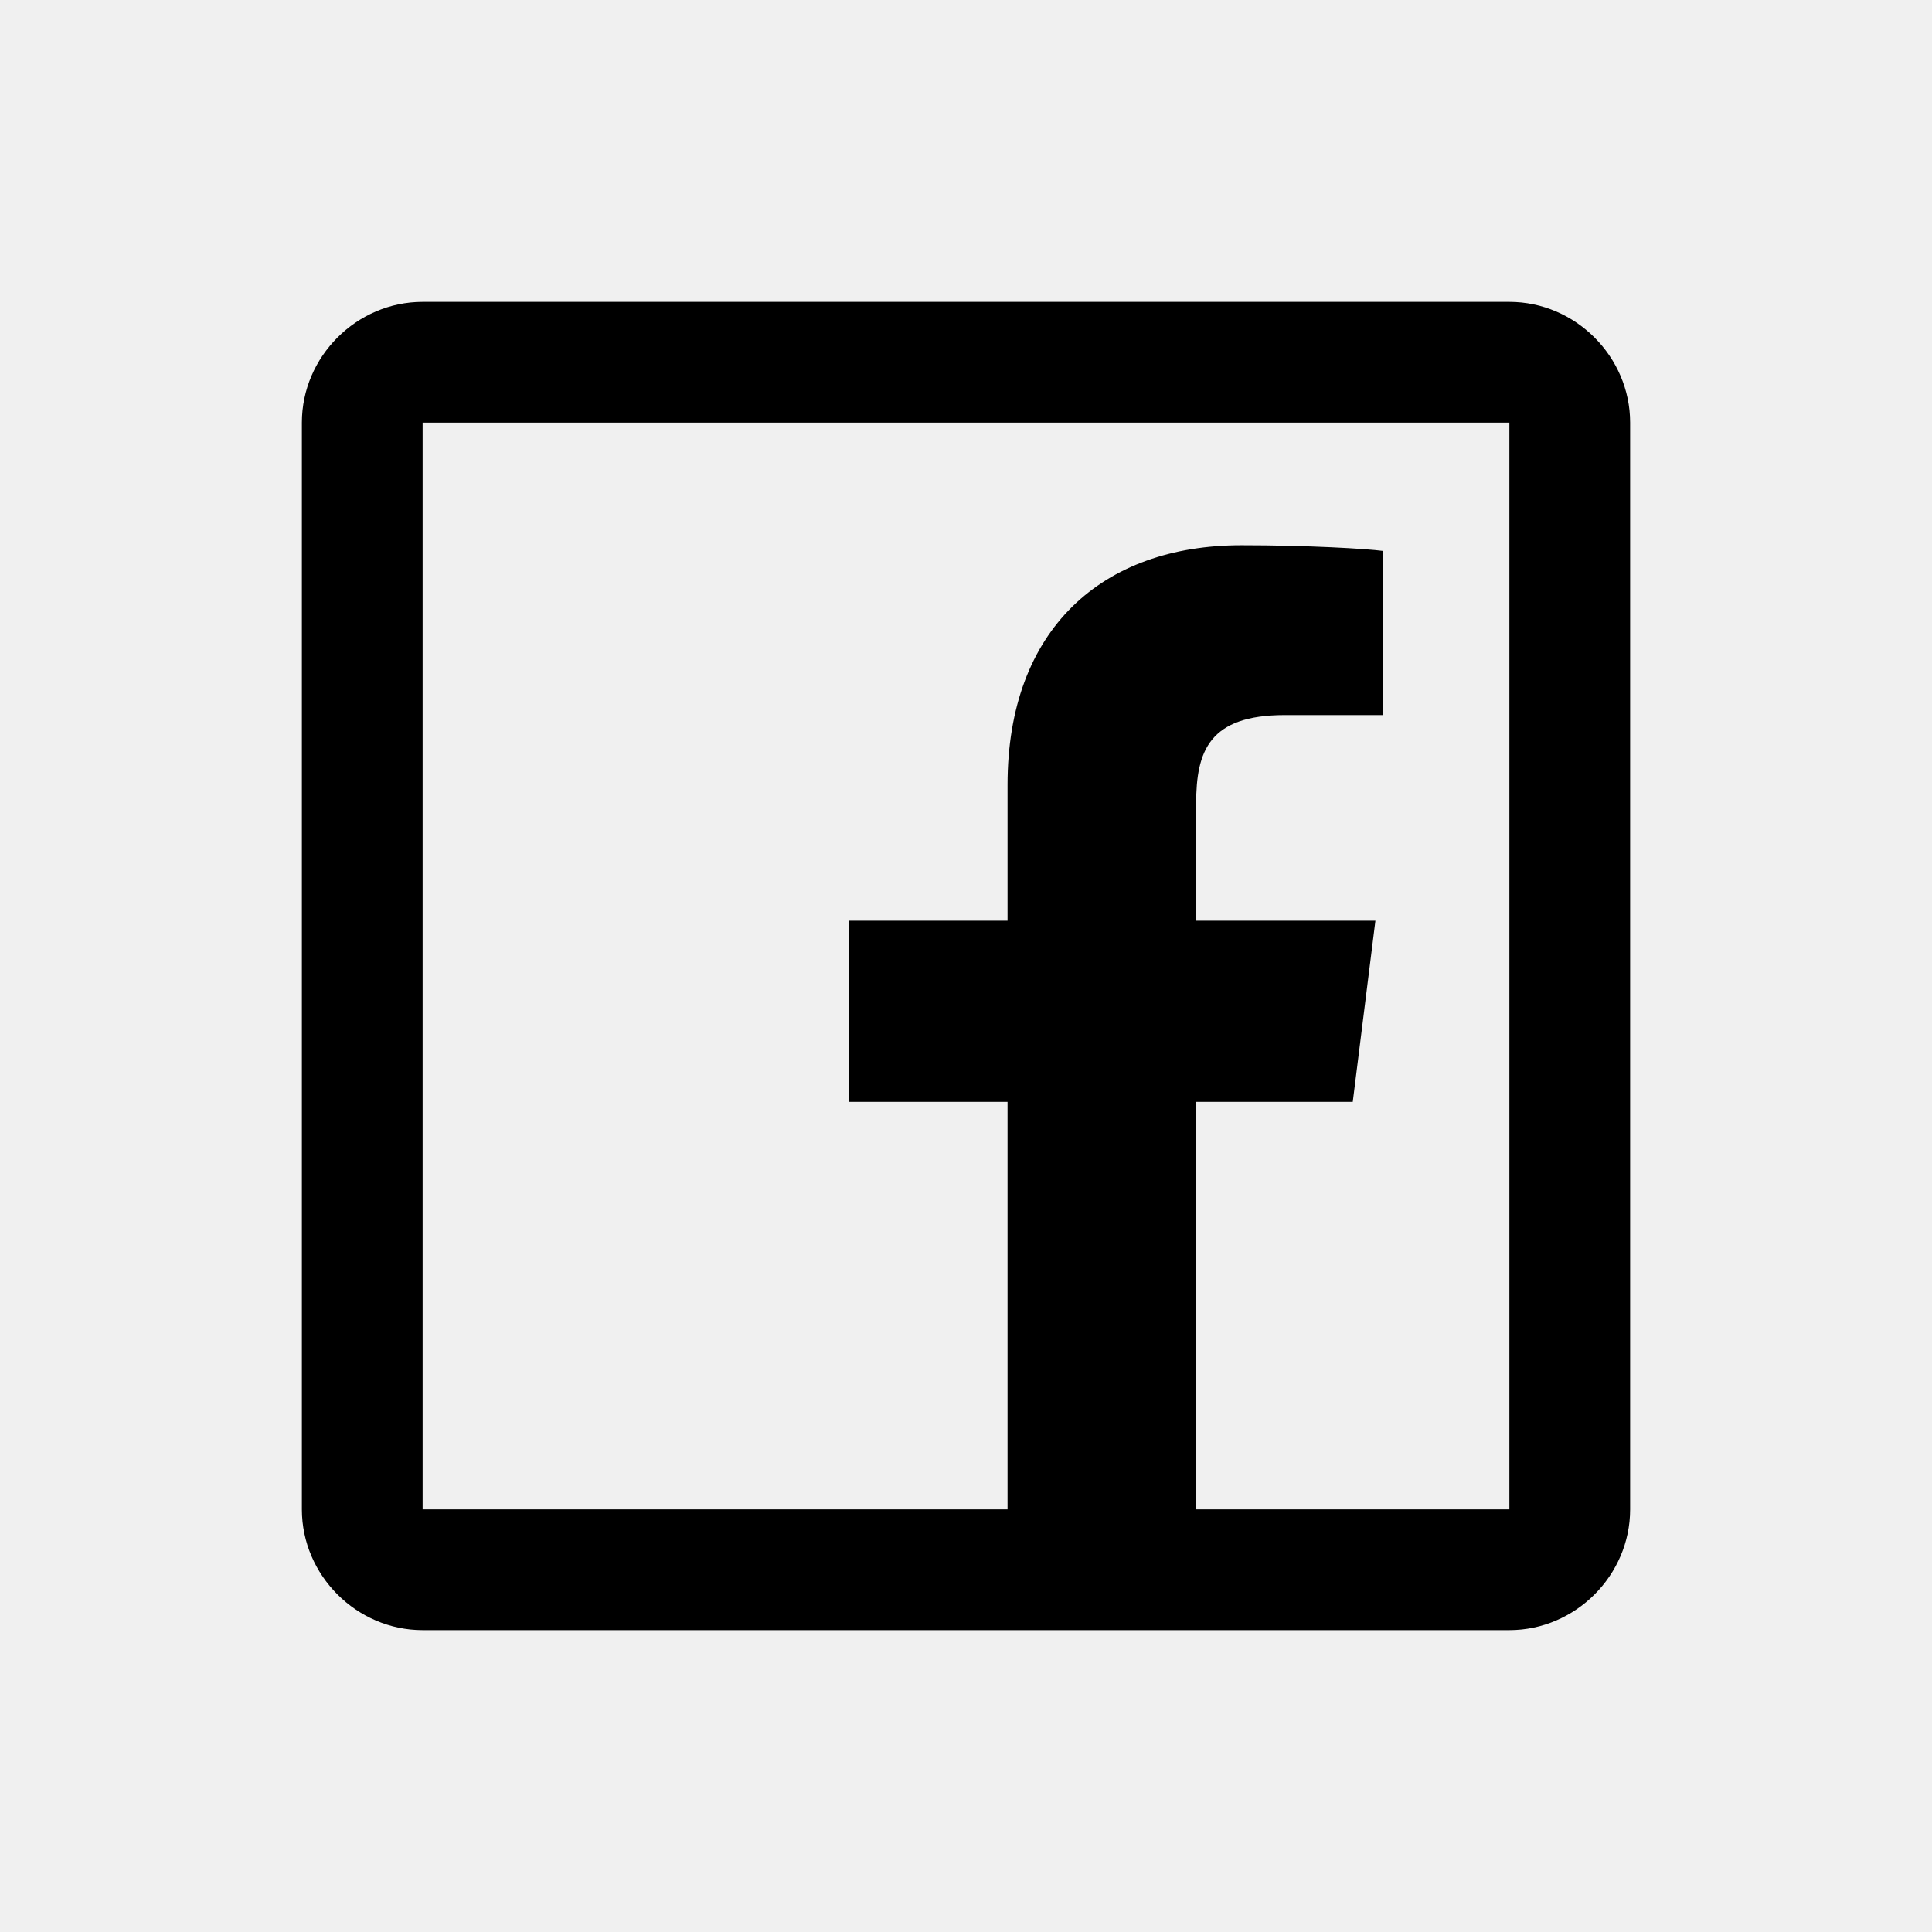
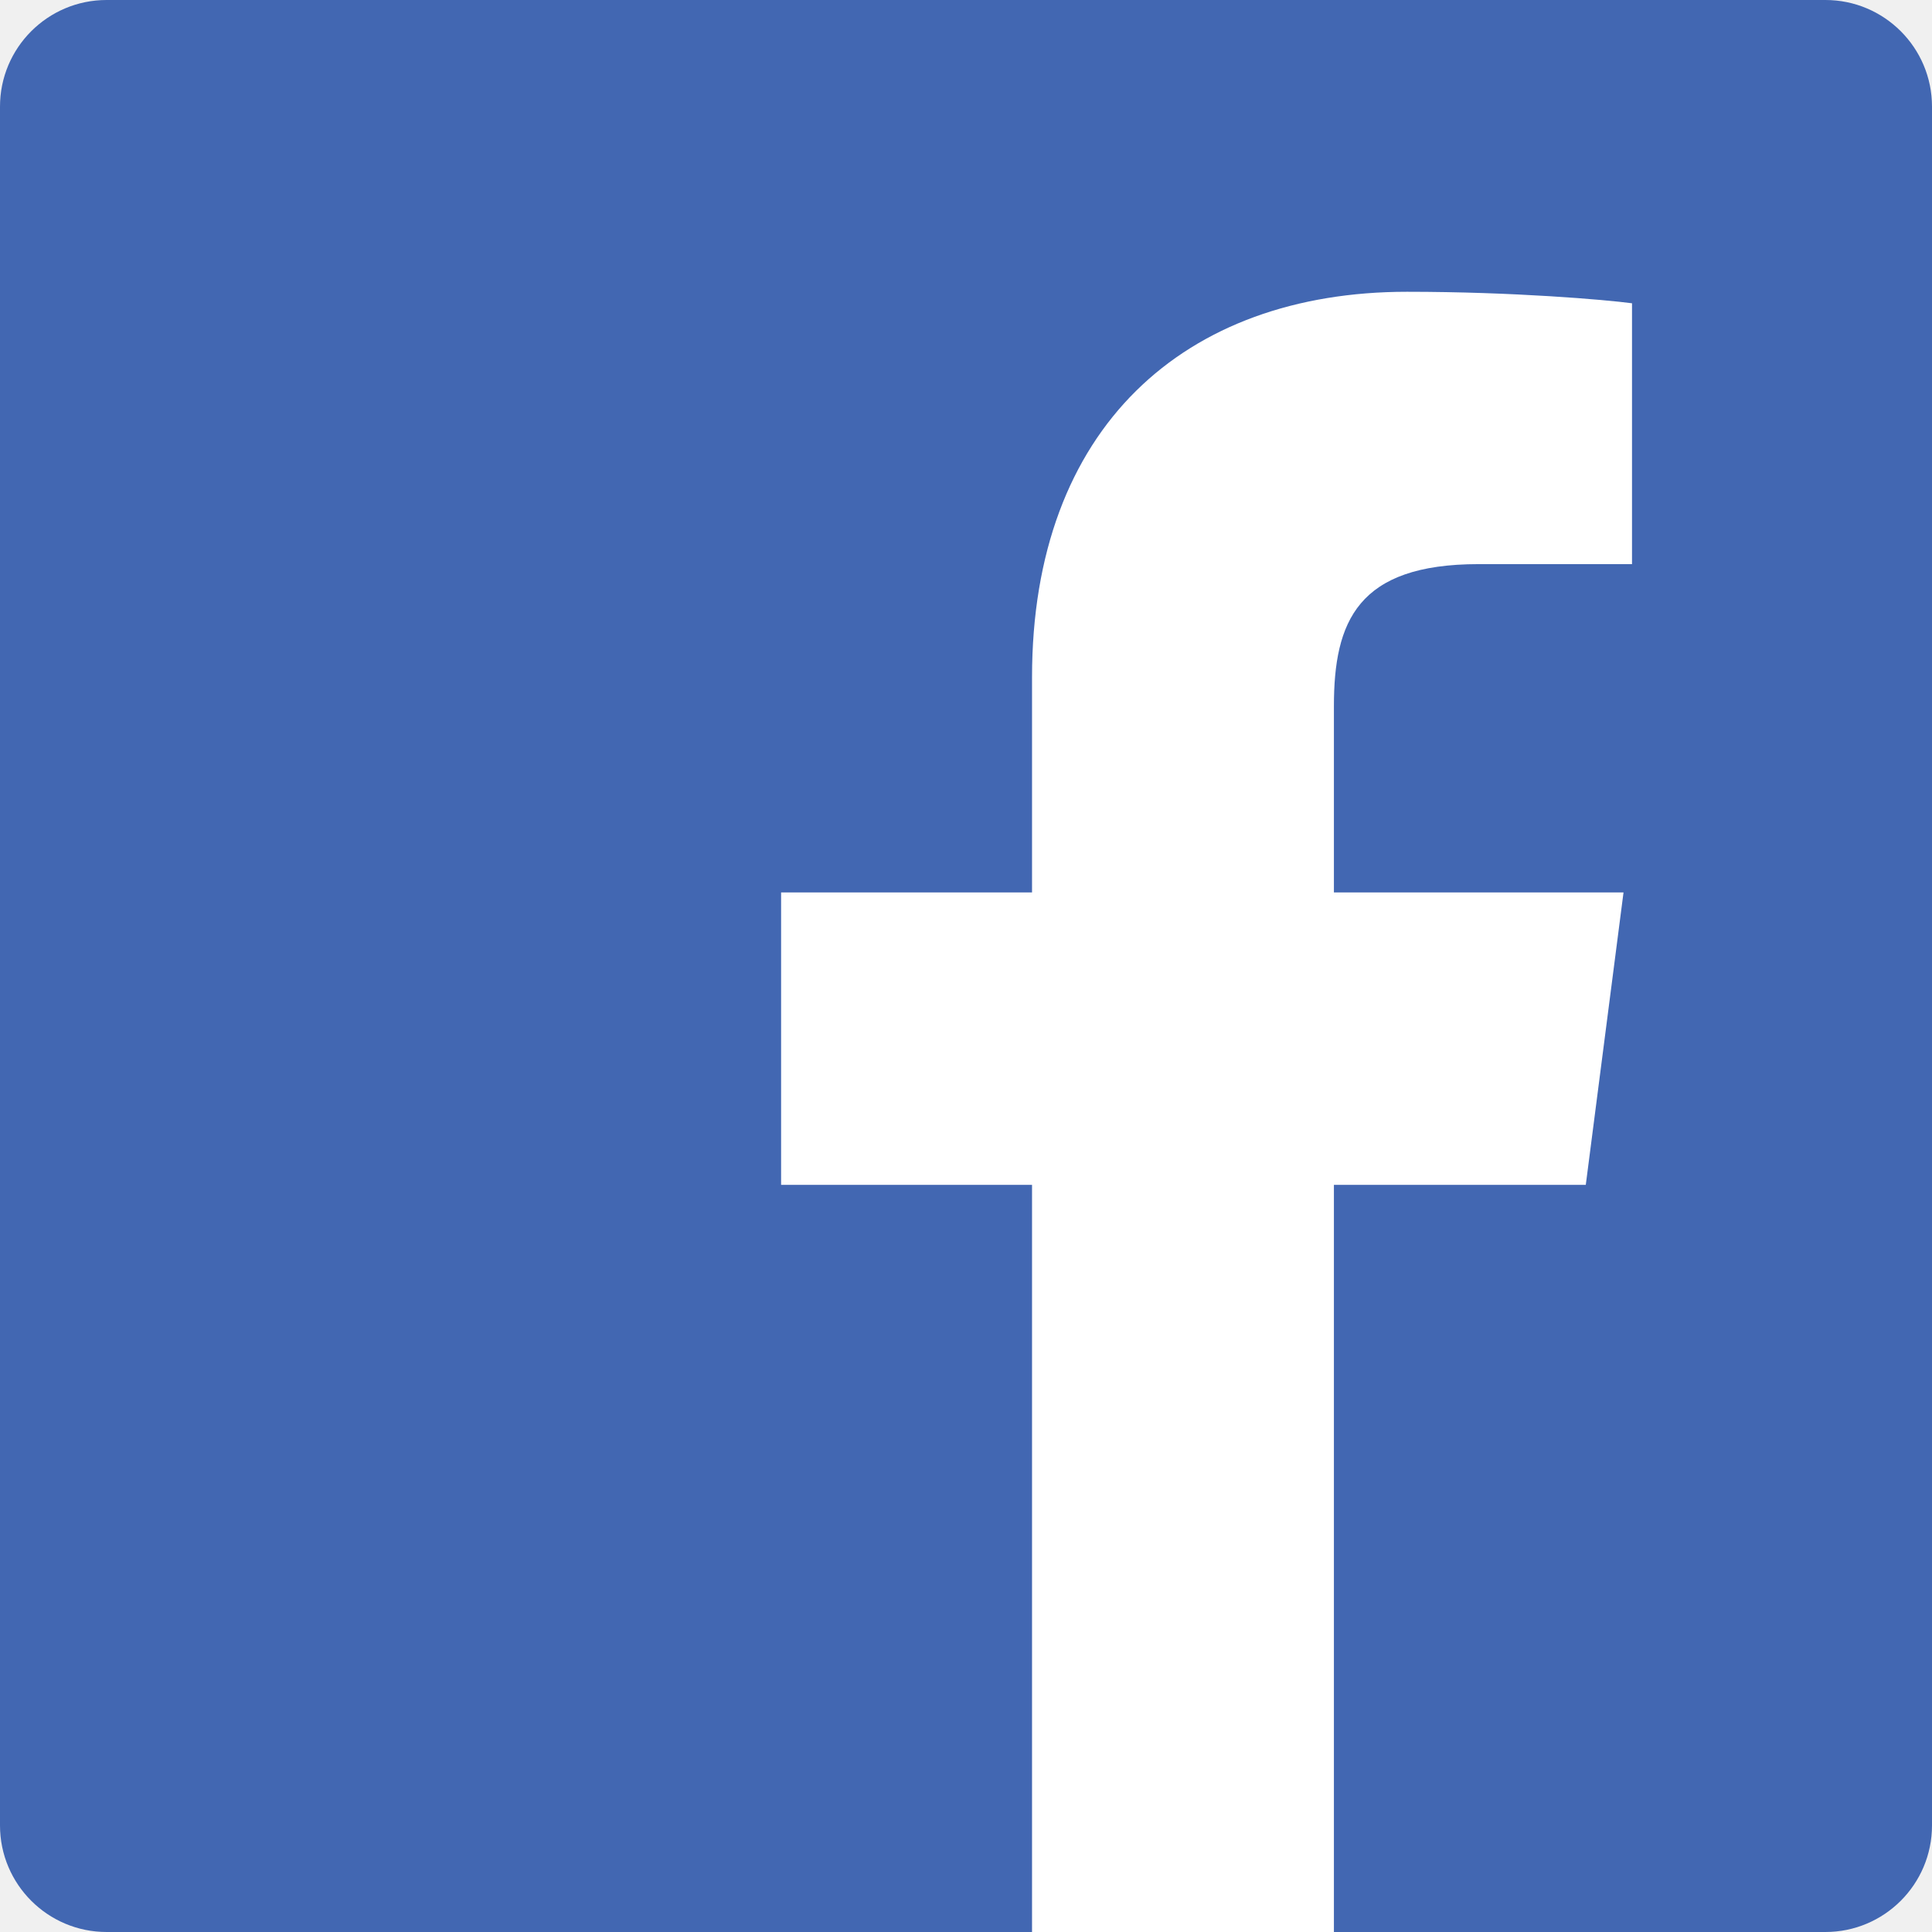
- <svg xmlns="http://www.w3.org/2000/svg" viewBox="0 0 32 32">
-   <path style="text-indent:0;text-align:start;line-height:normal;text-transform:none;block-progression:tb;-inkscape-font-specification:Bitstream Vera Sans" d="M 7 5 C 5.907 5 5 5.907 5 7 L 5 25 C 5 26.093 5.907 27 7 27 L 25 27 C 26.093 27 27 26.093 27 25 L 27 7 C 27 5.907 26.093 5 25 5 L 7 5 z M 7 7 L 25 7 L 25 25 L 19.812 25 L 19.812 18.25 L 22.406 18.25 L 22.781 15.25 L 19.812 15.25 L 19.812 13.312 C 19.812 12.438 20.028 11.844 21.281 11.844 L 22.906 11.844 L 22.906 9.125 C 22.629 9.088 21.666 9.031 20.562 9.031 C 18.259 9.031 16.688 10.417 16.688 13 L 16.688 15.25 L 14.062 15.25 L 14.062 18.25 L 16.688 18.25 L 16.688 25 L 7 25 L 7 7 z" color="#000" overflow="visible" font-family="Bitstream Vera Sans" />
+ <svg xmlns="http://www.w3.org/2000/svg" height="512pt" viewBox="0 0 512 512" width="512pt">
+   <path d="m483.738 0h-455.5c-15.598.008-28.242 12.66-28.238 28.262v455.5c.008 15.598 12.66 28.242 28.262 28.238h455.477c15.605.004 28.258-12.645 28.262-28.25 0-.004 0-.008 0-.012v-455.5c-.008-15.598-12.66-28.242-28.262-28.238zm0 0" fill="#4267b2" />
+   <path d="m353.5 512v-198h66.75l10-77.5h-76.75v-49.359c0-22.387 6.215-37.641 38.316-37.641h40.684v-69.129c-7.078-.941-31.363-3.047-59.621-3.047-59 0-99.379 36-99.379 102.141v57.035h-66.5v77.5h66.5v198zm0 0" fill="#fff" />
</svg>
